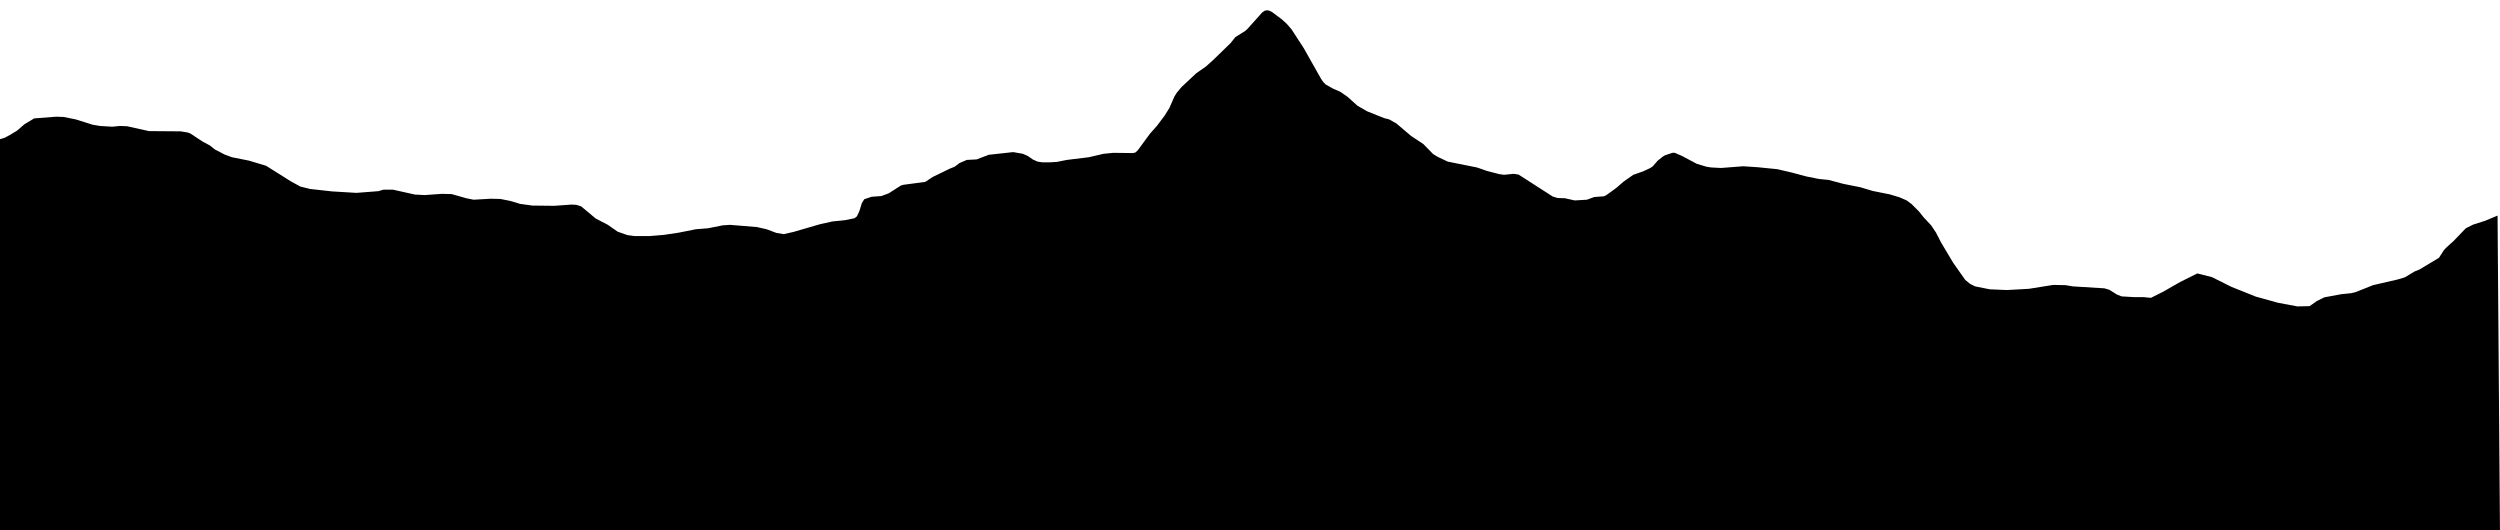
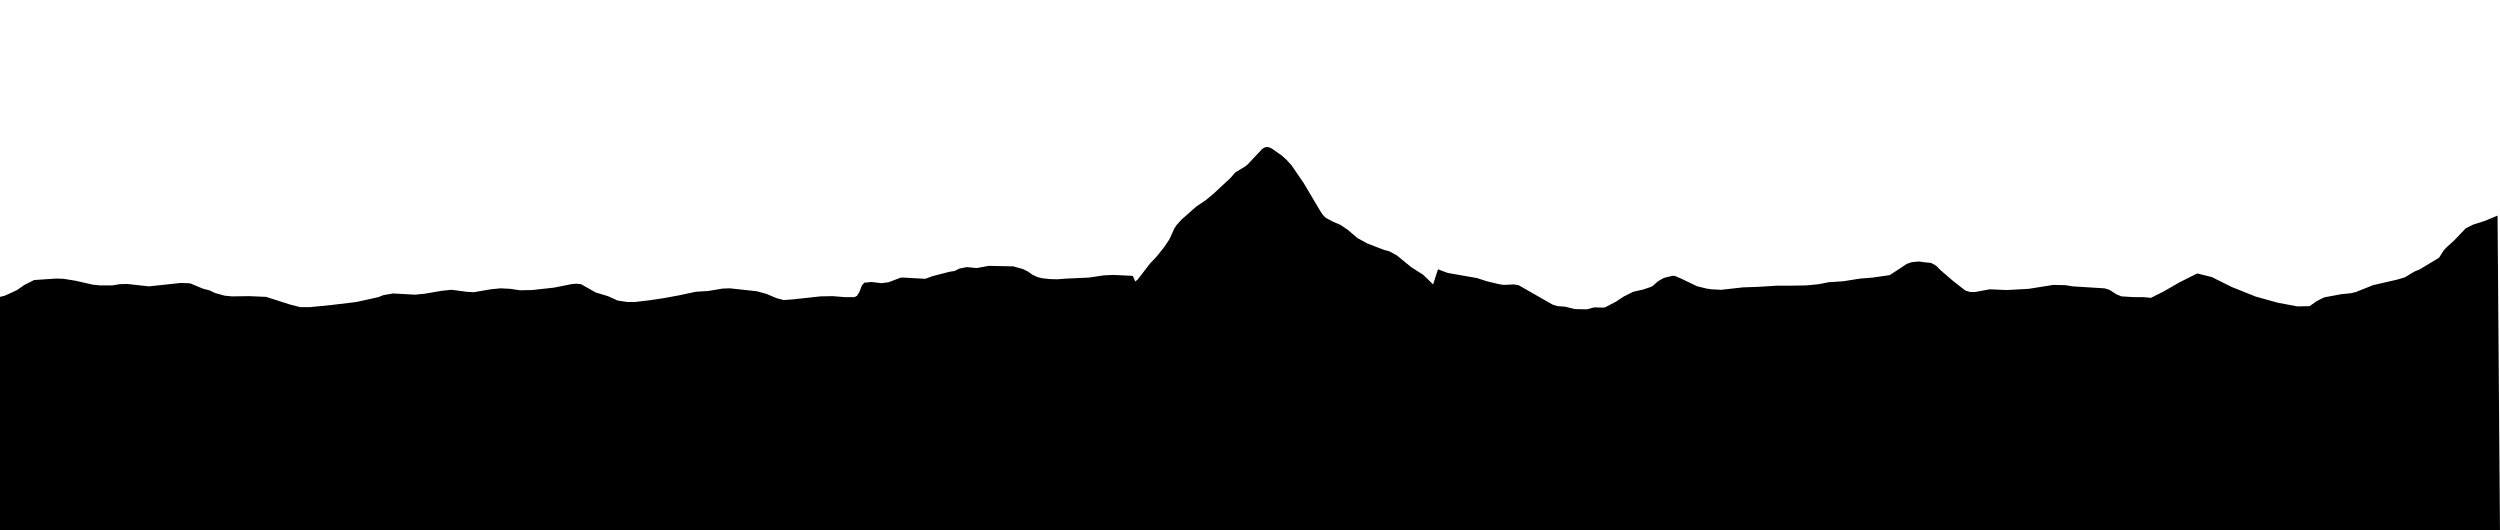
<svg xmlns="http://www.w3.org/2000/svg" viewBox="0 0 1024 217" preserveAspectRatio="none">
-   <path d="M0 219 L0.0 57.0 L2.0 56.4 L4.0 55.3 L7.0 53.5 L10.0 50.9 L14.0 48.5 L23.0 47.8 L26.0 47.9 L31.0 48.9 L38.0 51.1 L41.0 51.6 L46.0 51.9 L49.0 51.6 L52.0 51.7 L61.0 53.7 L74.0 53.8 L77.0 54.3 L78.0 54.7 L83.0 58.0 L86.0 59.6 L88.0 61.2 L92.0 63.3 L95.0 64.4 L102.0 65.8 L109.0 67.9 L119.0 74.2 L123.0 76.4 L127.0 77.4 L136.0 78.4 L146.0 79.0 L155.0 78.3 L157.0 77.7 L161.0 77.7 L170.0 79.7 L174.0 79.9 L181.0 79.4 L185.0 79.5 L191.0 81.2 L194.0 81.8 L201.0 81.4 L205.0 81.5 L209.0 82.3 L213.0 83.5 L218.0 84.2 L227.0 84.3 L234.0 83.8 L236.0 83.9 L238.0 84.5 L244.0 89.5 L249.0 92.1 L253.0 94.9 L257.0 96.3 L260.0 96.7 L266.0 96.7 L272.0 96.2 L278.0 95.3 L285.0 93.9 L290.0 93.5 L296.0 92.3 L299.0 92.1 L310.0 93.0 L314.0 93.9 L318.0 95.4 L321.0 95.9 L325.0 95.0 L336.0 91.8 L341.0 90.7 L346.0 90.2 L350.0 89.4 L351.0 88.6 L352.0 86.5 L353.0 83.2 L354.0 81.6 L357.0 80.6 L361.0 80.3 L364.0 79.2 L369.0 76.0 L370.0 75.7 L379.0 74.5 L382.0 72.5 L389.0 69.1 L391.0 68.3 L393.0 66.8 L396.0 65.5 L400.0 65.3 L405.0 63.4 L415.0 62.3 L419.0 63.0 L421.0 63.9 L423.0 65.3 L425.0 66.2 L427.0 66.5 L430.0 66.5 L433.0 66.3 L437.0 65.5 L446.0 64.4 L452.0 63.0 L456.0 62.6 L464.0 62.7 L465.0 62.5 L466.0 61.6 L471.0 54.8 L474.0 51.4 L477.0 47.4 L479.0 44.2 L481.0 39.6 L482.0 38.0 L484.0 35.6 L490.0 30.0 L494.0 27.2 L497.0 24.5 L504.0 17.7 L506.0 15.2 L510.0 12.7 L511.0 11.8 L517.0 5.1 L518.0 4.4 L519.0 4.2 L520.0 4.4 L521.0 4.9 L525.0 7.9 L527.0 9.7 L529.0 12.0 L534.0 19.7 L541.0 32.1 L542.0 33.6 L543.0 34.6 L546.0 36.3 L549.0 37.6 L552.0 39.7 L556.0 43.3 L560.0 45.6 L567.0 48.4 L569.0 48.9 L572.0 50.6 L578.0 55.7 L583.0 59.0 L587.0 63.1 L589.0 64.3 L593.0 66.2 L605.0 68.6 L609.0 70.0 L614.0 71.3 L616.0 71.6 L620.0 71.2 L622.0 71.5 L636.0 80.5 L638.0 81.1 L641.0 81.2 L645.0 82.1 L650.0 81.8 L653.0 80.7 L657.0 80.4 L658.0 79.9 L662.0 77.0 L665.0 74.4 L669.0 71.6 L673.0 70.2 L676.0 68.8 L677.0 68.1 L679.0 65.8 L681.0 64.2 L682.0 63.6 L685.0 62.6 L686.0 62.6 L689.0 63.9 L695.0 67.1 L699.0 68.3 L701.0 68.6 L705.0 68.8 L714.0 68.1 L720.0 68.5 L728.0 69.3 L734.0 70.7 L740.0 72.3 L745.0 73.3 L749.0 73.7 L755.0 75.3 L762.0 76.7 L767.0 78.2 L774.0 79.6 L778.0 80.8 L781.0 82.1 L783.0 83.6 L786.0 86.6 L788.0 89.1 L791.0 92.3 L793.0 95.3 L795.0 99.2 L800.0 107.6 L805.0 114.7 L807.0 116.3 L809.0 117.3 L815.0 118.5 L822.0 118.8 L831.0 118.3 L841.0 116.7 L846.0 116.8 L849.0 117.3 L862.0 118.1 L864.0 118.7 L867.0 120.6 L869.0 121.4 L874.0 121.7 L878.0 121.7 L881.0 122.0 L886.0 119.5 L893.0 115.5 L900.0 112.0 L906.0 113.5 L914.0 117.5 L924.0 121.5 L933.0 124.0 L941.0 125.5 L946.0 125.4 L949.0 123.3 L952.0 121.8 L959.0 120.5 L963.0 120.1 L965.0 119.6 L972.0 116.8 L982.0 114.5 L985.0 113.6 L989.0 111.2 L991.0 110.4 L999.0 105.6 L1001.0 102.5 L1002.0 101.4 L1005.0 98.7 L1010.0 93.5 L1013.0 92.0 L1018.0 90.4 L1023.0 88.3 L1024 219 Z" fill="#000" />
+   <path d="M0 219 L0.0 121.6 L2.0 121.1 L4.0 120.2 L7.0 118.8 L10.0 116.7 L14.0 114.7 L23.0 114.1 L26.0 114.2 L31.0 115.0 L38.0 116.6 L41.0 116.9 L46.0 116.9 L49.0 116.4 L52.0 116.3 L61.0 117.3 L74.0 115.9 L77.0 116.0 L78.0 116.1 L83.0 118.2 L86.0 119.0 L88.0 120.0 L92.0 121.1 L95.0 121.4 L102.0 121.3 L109.0 121.6 L119.0 124.8 L123.0 125.8 L127.0 125.8 L136.0 124.9 L146.0 123.7 L155.0 121.7 L157.0 120.9 L161.0 120.2 L170.0 120.7 L174.0 120.3 L181.0 119.1 L185.0 118.7 L191.0 119.5 L194.0 119.7 L201.0 118.5 L205.0 118.1 L209.0 118.3 L213.0 118.9 L218.0 118.8 L227.0 117.8 L234.0 116.4 L236.0 116.2 L238.0 116.4 L244.0 119.8 L249.0 121.3 L253.0 123.1 L257.0 123.7 L260.0 123.7 L266.0 123.0 L272.0 122.1 L278.0 121.0 L285.0 119.5 L290.0 119.2 L296.0 118.2 L299.0 118.1 L310.0 119.3 L314.0 120.4 L318.0 122.1 L321.0 122.9 L325.0 122.6 L336.0 121.4 L341.0 121.3 L346.0 121.7 L350.0 121.7 L351.0 121.2 L352.0 119.6 L353.0 117.0 L354.0 115.8 L357.0 115.5 L361.0 116.0 L364.0 115.6 L369.0 113.7 L370.0 113.7 L379.0 114.2 L382.0 113.1 L389.0 111.3 L391.0 111.0 L393.0 110.0 L396.0 109.4 L400.0 109.8 L405.0 108.9 L415.0 109.1 L419.0 110.2 L421.0 111.2 L423.0 112.6 L425.0 113.5 L427.0 114.0 L430.0 114.3 L433.0 114.4 L437.0 114.1 L446.0 113.7 L452.0 112.8 L456.0 112.6 L464.0 113.0 L465.0 115.3 L466.0 114.5 L471.0 108.0 L474.0 104.8 L477.0 101.0 L479.0 98.0 L481.0 93.6 L482.0 92.1 L484.0 89.9 L490.0 84.6 L494.0 81.9 L497.0 79.4 L504.0 72.9 L506.0 70.6 L510.0 68.2 L511.0 67.4 L517.0 61.0 L518.0 60.4 L519.0 60.2 L520.0 60.4 L521.0 60.9 L525.0 63.7 L527.0 65.5 L529.0 67.7 L534.0 75.0 L541.0 86.8 L542.0 88.2 L543.0 89.2 L546.0 90.8 L549.0 92.1 L552.0 94.1 L556.0 97.5 L560.0 99.7 L567.0 102.4 L569.0 102.9 L572.0 104.5 L578.0 109.4 L583.0 112.6 L587.0 116.5 L589.0 110.3 L593.0 111.8 L605.0 113.9 L609.0 115.2 L614.0 116.4 L616.0 116.7 L620.0 116.5 L622.0 116.8 L636.0 124.8 L638.0 125.4 L641.0 125.6 L645.0 126.6 L650.0 126.7 L653.0 125.9 L657.0 126.0 L658.0 125.6 L662.0 123.5 L665.0 121.5 L669.0 119.5 L673.0 118.6 L676.0 117.6 L677.0 117.1 L679.0 115.3 L681.0 114.1 L682.0 113.7 L685.0 113.0 L686.0 113.0 L689.0 114.3 L695.0 117.2 L699.0 118.2 L701.0 118.5 L705.0 118.7 L714.0 117.7 L720.0 117.5 L728.0 117.0 L734.0 117.0 L740.0 116.9 L745.0 116.4 L749.0 115.6 L755.0 115.2 L762.0 114.1 L767.0 113.7 L774.0 112.7 L778.0 110.1 L781.0 108.1 L783.0 107.4 L786.0 107.1 L788.0 107.4 L791.0 107.7 L793.0 108.8 L795.0 110.8 L800.0 115.1 L805.0 119.0 L807.0 119.6 L809.0 119.6 L815.0 118.5 L822.0 118.8 L831.0 118.3 L841.0 116.7 L846.0 116.8 L849.0 117.3 L862.0 118.1 L864.0 118.7 L867.0 120.6 L869.0 121.4 L874.0 121.7 L878.0 121.7 L881.0 122.0 L886.0 119.5 L893.0 115.5 L900.0 112.0 L906.0 113.5 L914.0 117.5 L924.0 121.5 L933.0 124.0 L941.0 125.5 L946.0 125.4 L949.0 123.3 L952.0 121.8 L959.0 120.5 L963.0 120.1 L965.0 119.6 L972.0 116.8 L982.0 114.5 L985.0 113.6 L989.0 111.2 L991.0 110.4 L999.0 105.6 L1001.0 102.5 L1002.0 101.4 L1005.0 98.7 L1010.0 93.5 L1013.0 92.0 L1018.0 90.4 L1023.0 88.3 L1024 219 Z" fill="#000" />
</svg>
